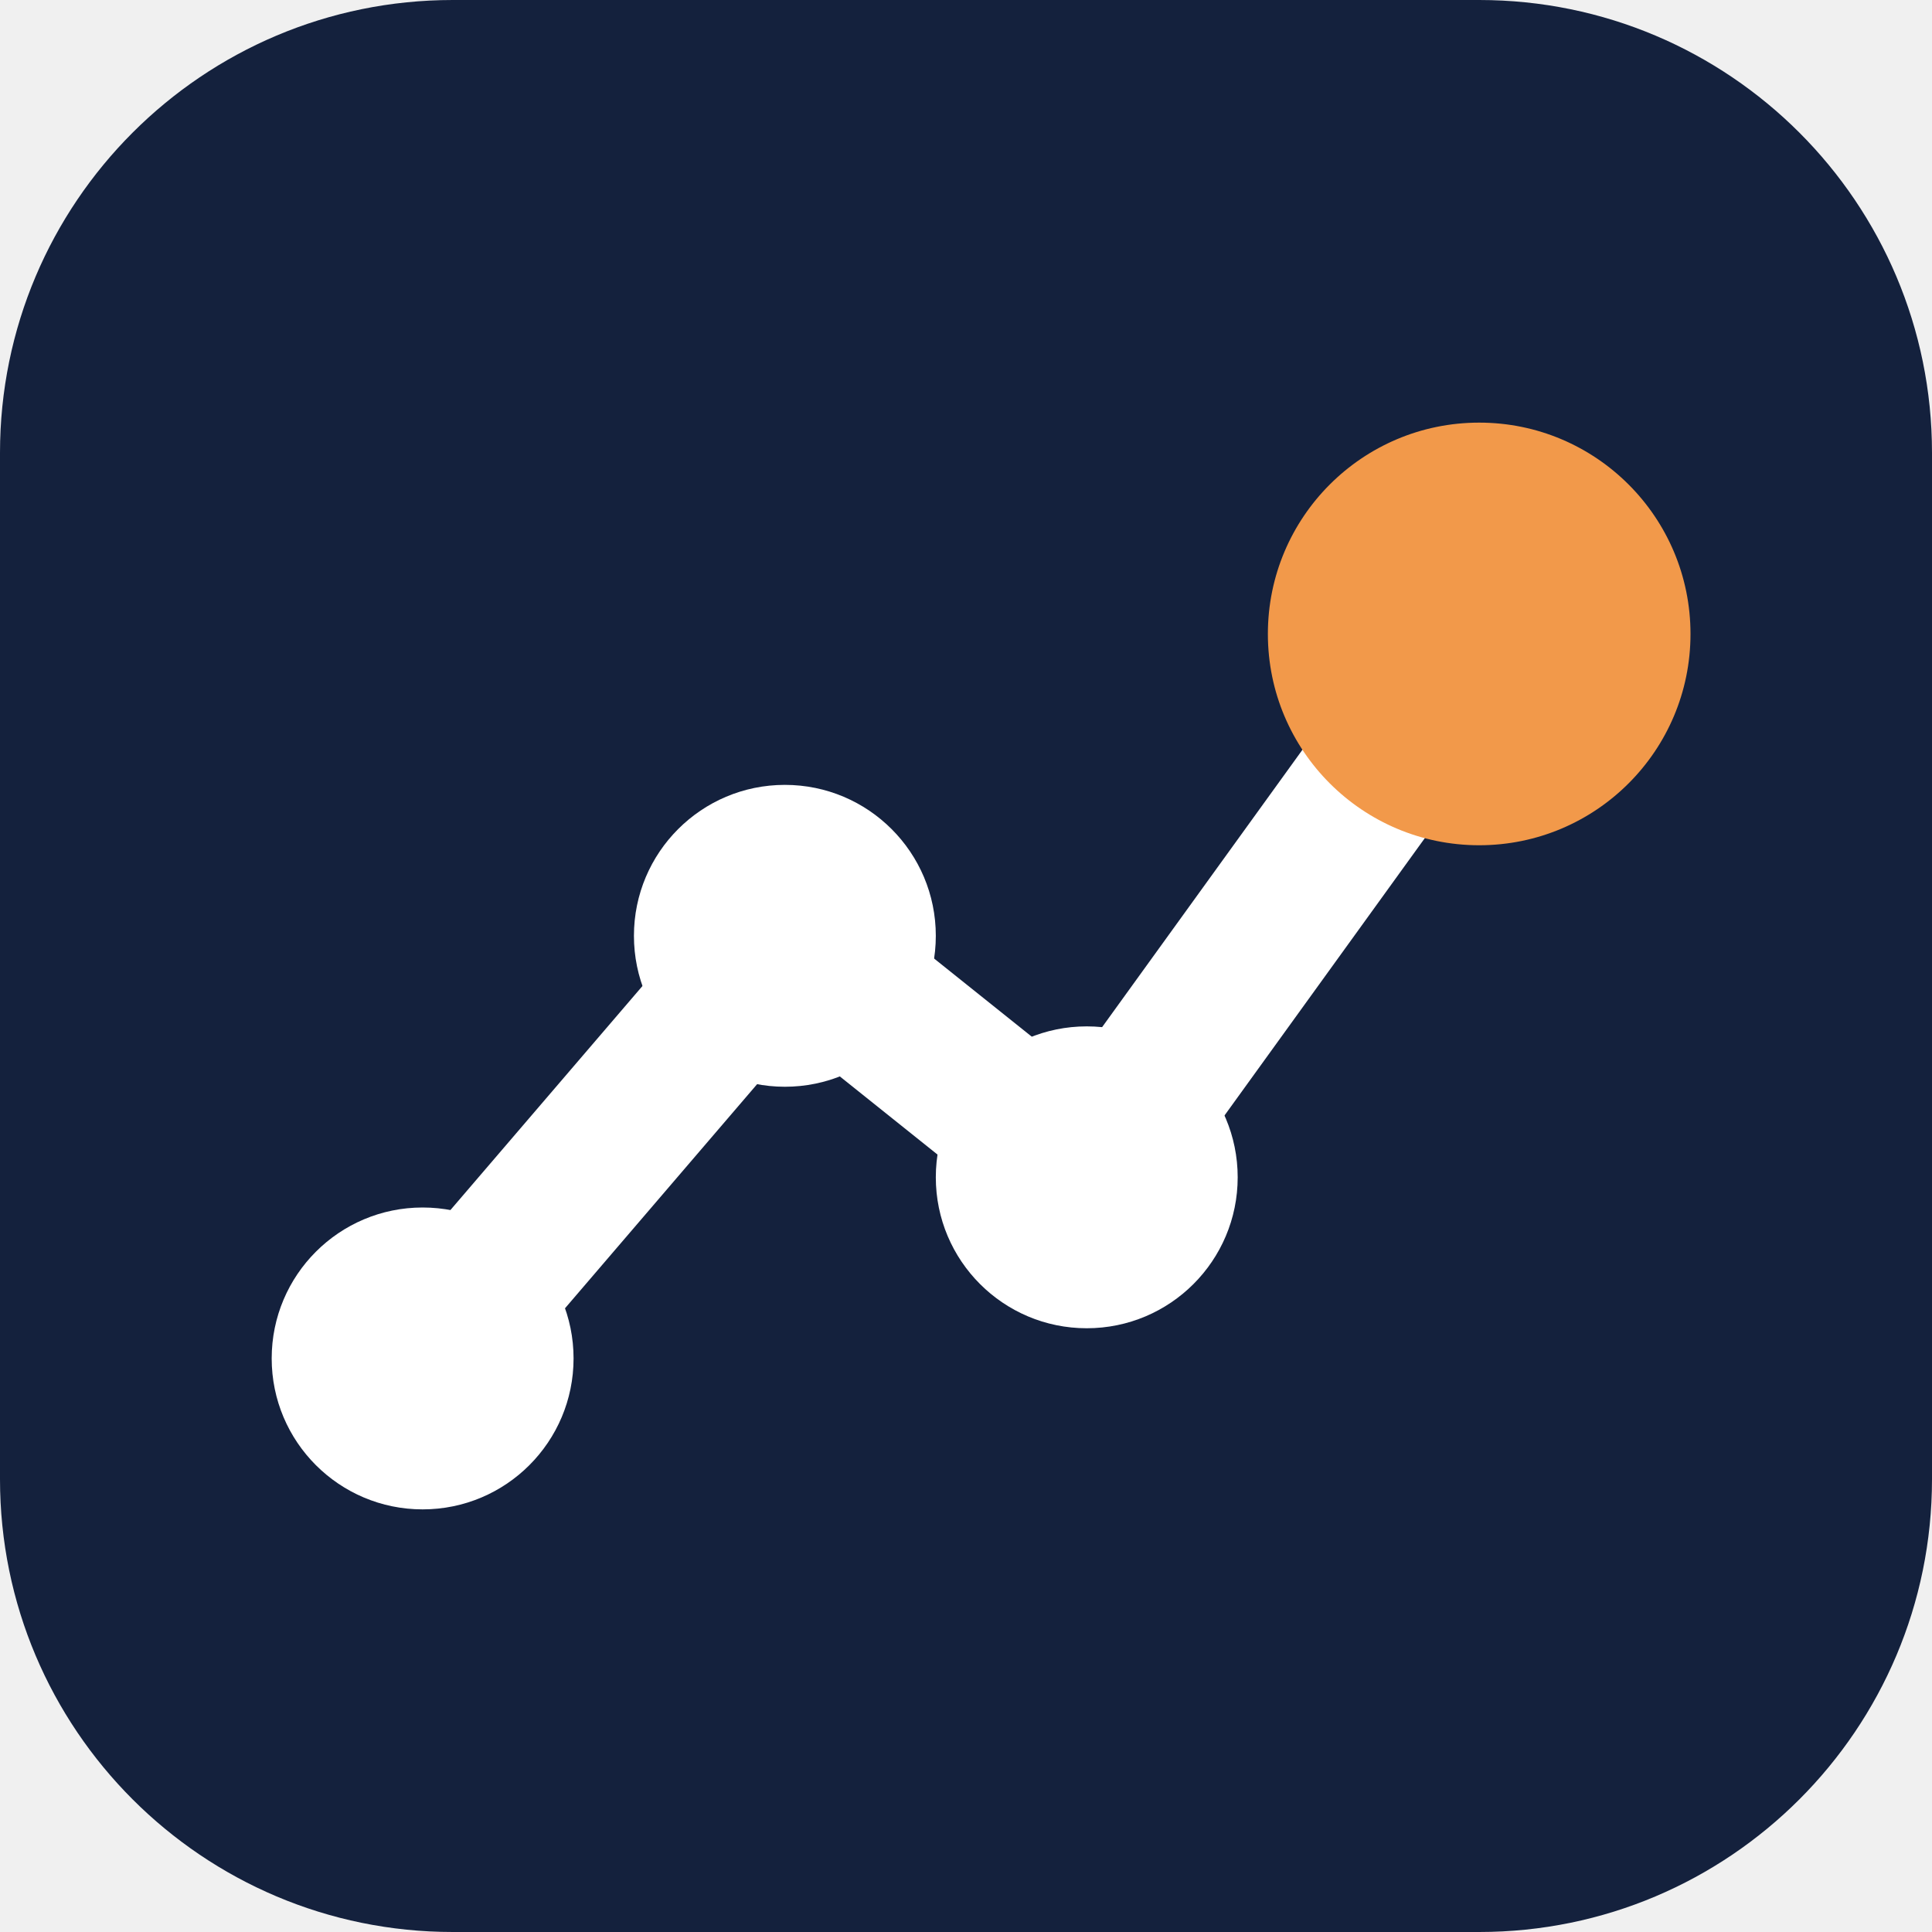
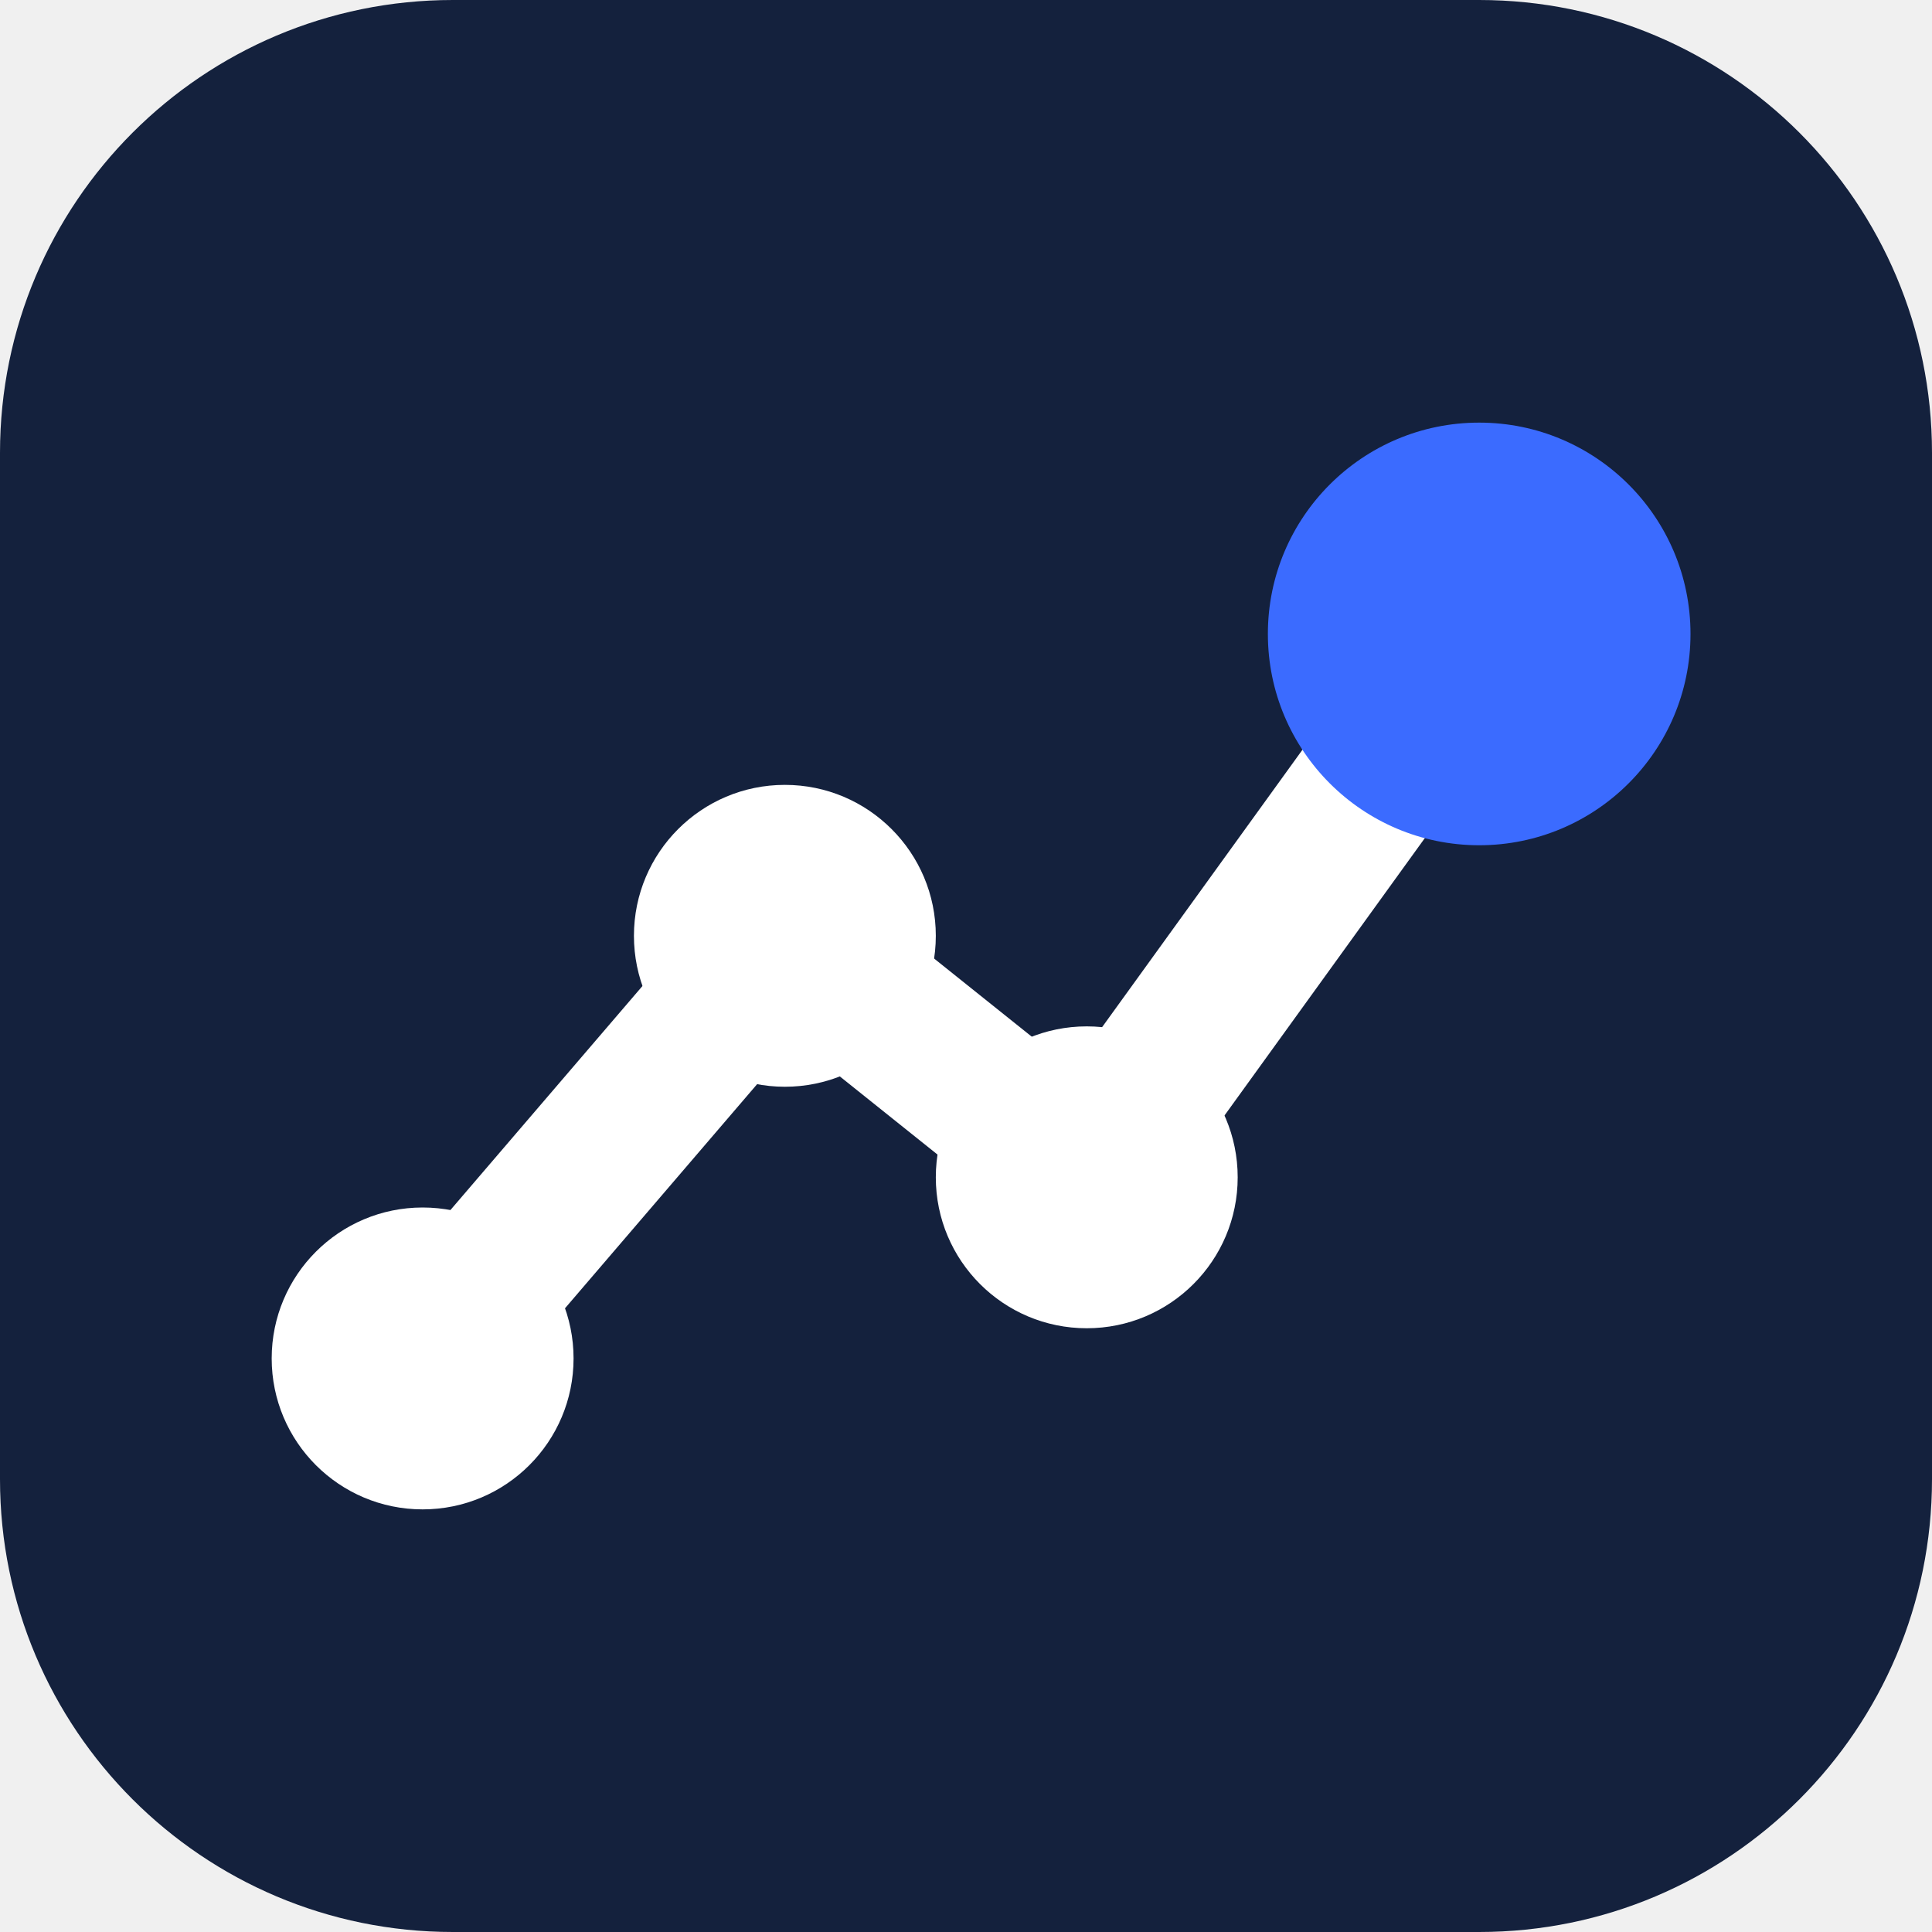
<svg xmlns="http://www.w3.org/2000/svg" width="512" height="512" viewBox="0 0 64 64">
  <g transform="translate(0,0) scale(1.0)">
    <rect width="64" height="64" rx="15" fill="#14213D" />
    <polyline points="14,45 26,31 36,39 49,21" fill="none" stroke="#FFFFFF" stroke-width="5" stroke-linecap="round" stroke-linejoin="round" />
    <circle cx="14" cy="45" r="5" fill="#FFFFFF" />
    <circle cx="26" cy="31" r="5" fill="#FFFFFF" />
    <circle cx="36" cy="39" r="5" fill="#FFFFFF" />
-     <circle cx="49" cy="21" r="7" fill="#F2994A" />
+     <circle cx="49" cy="21" r="7" fill="#3B6BFF" />
  </g>
</svg>
